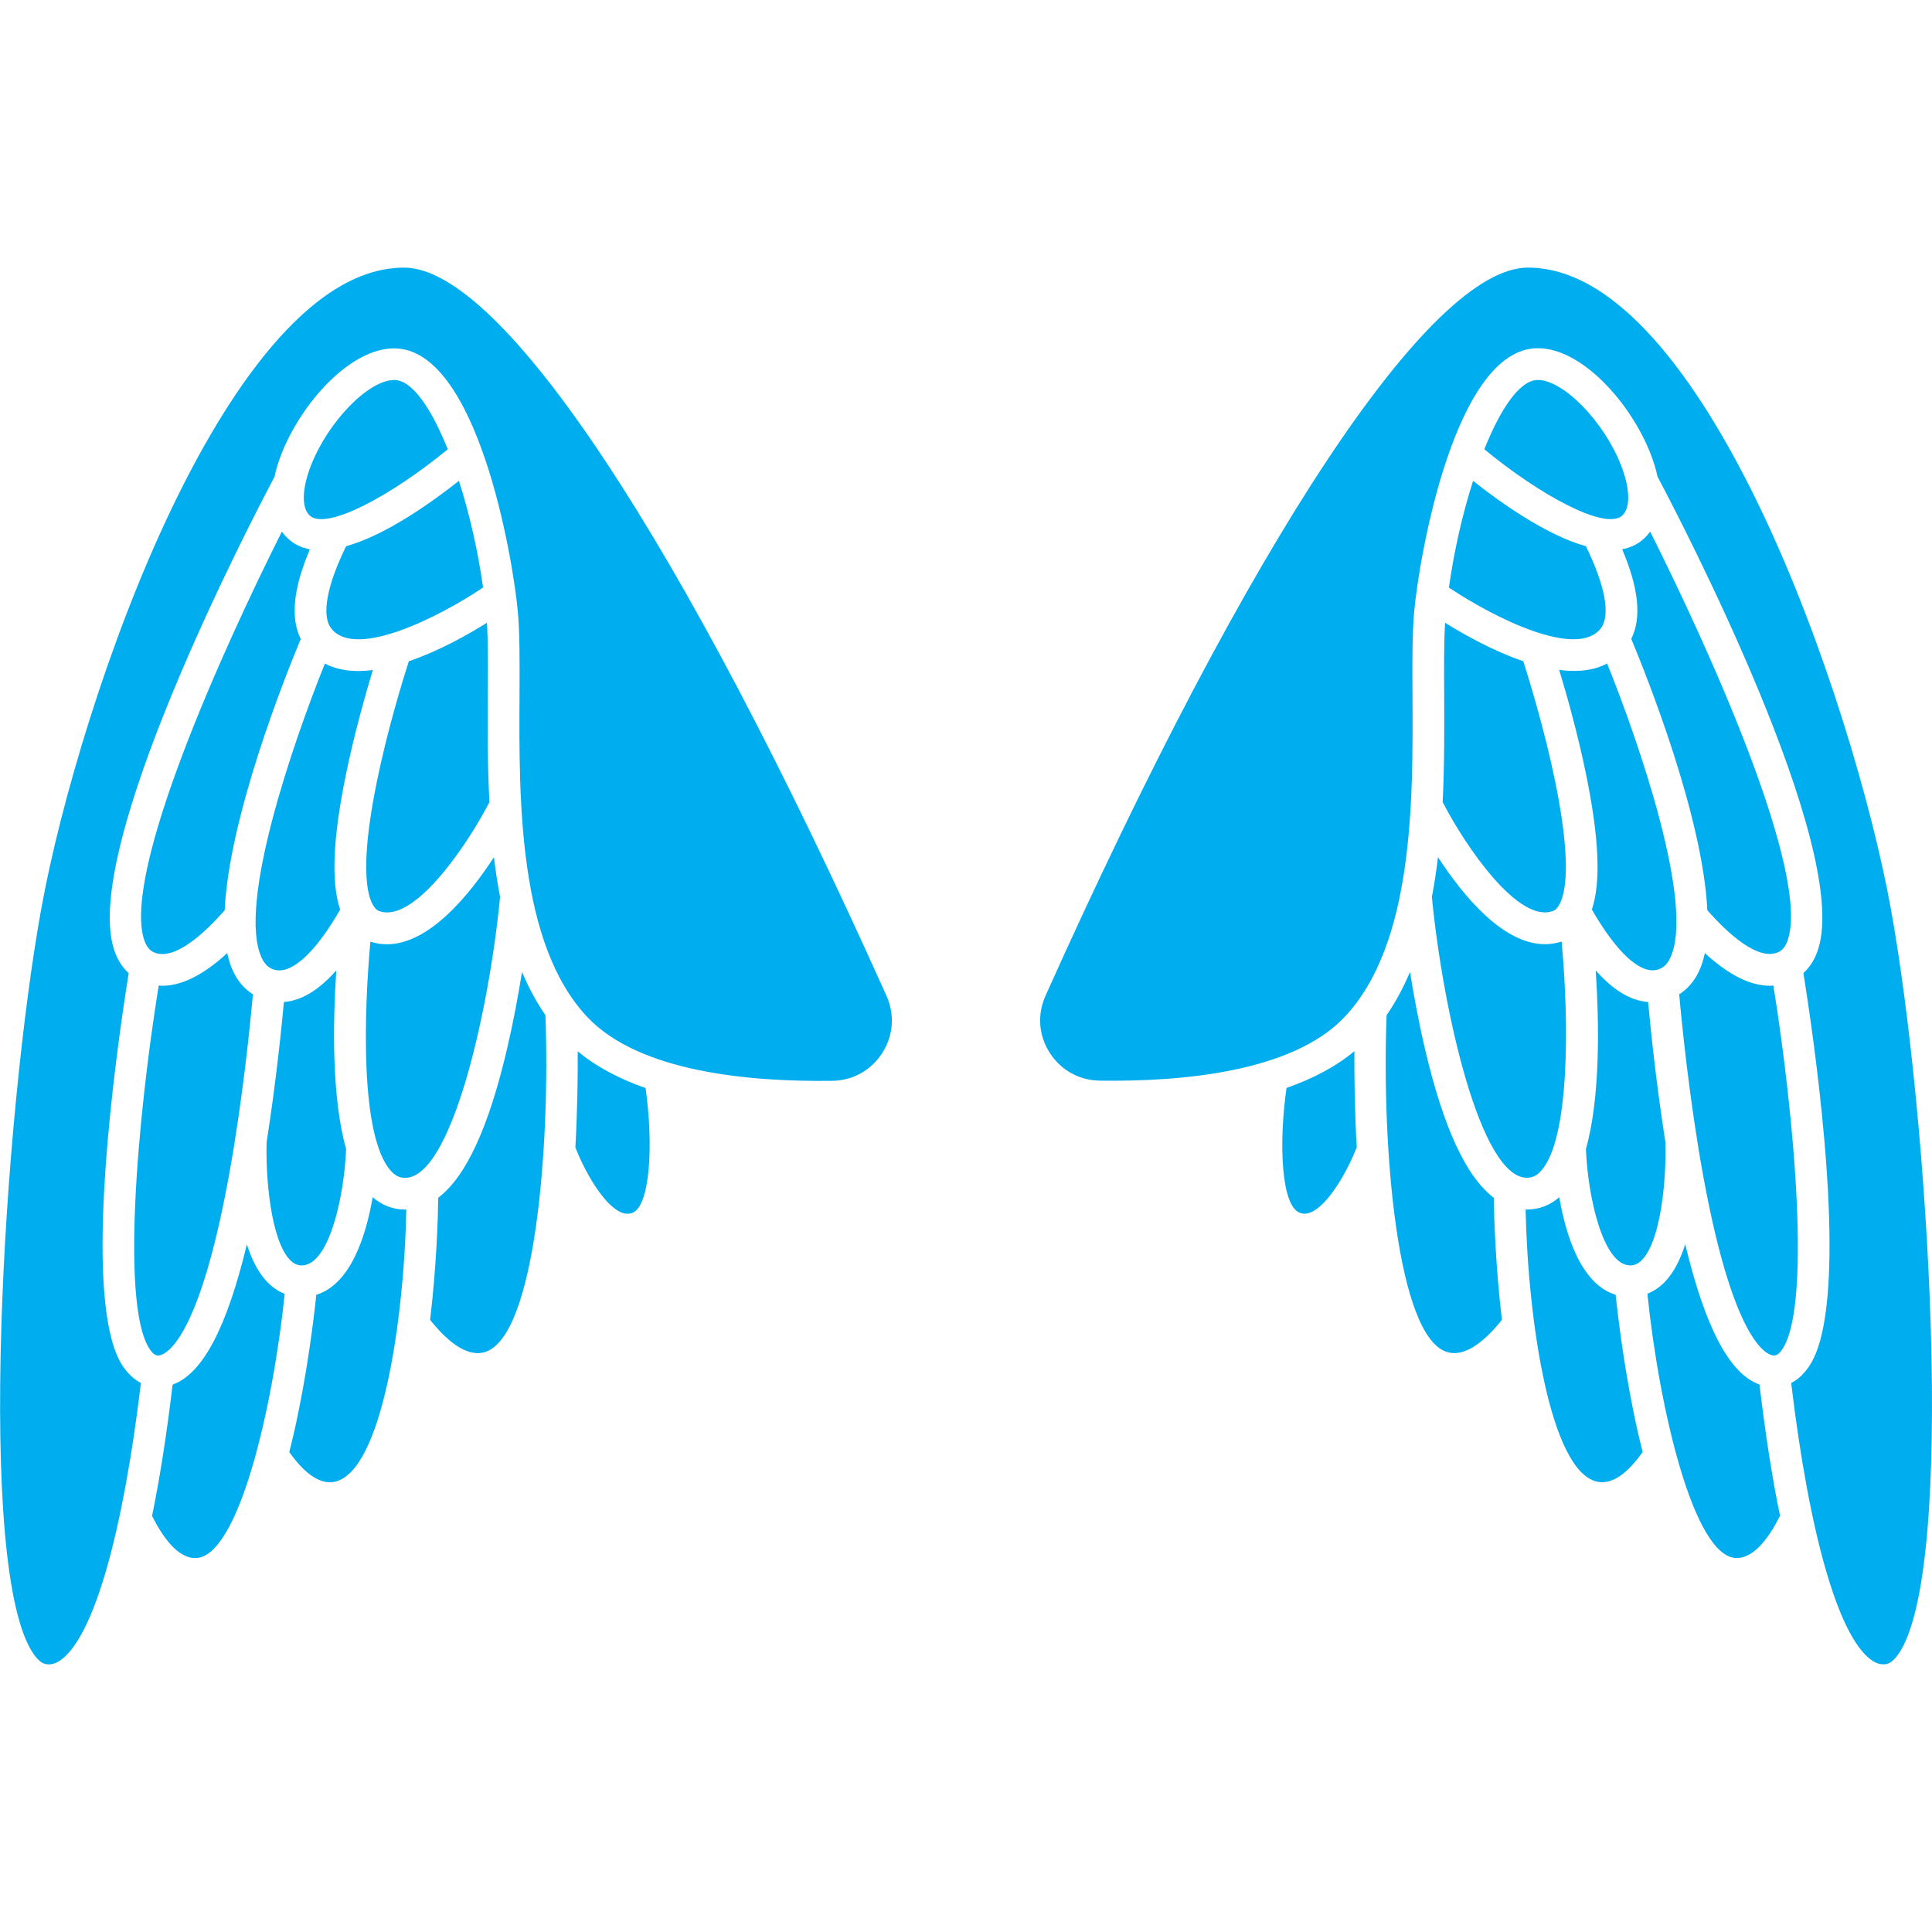
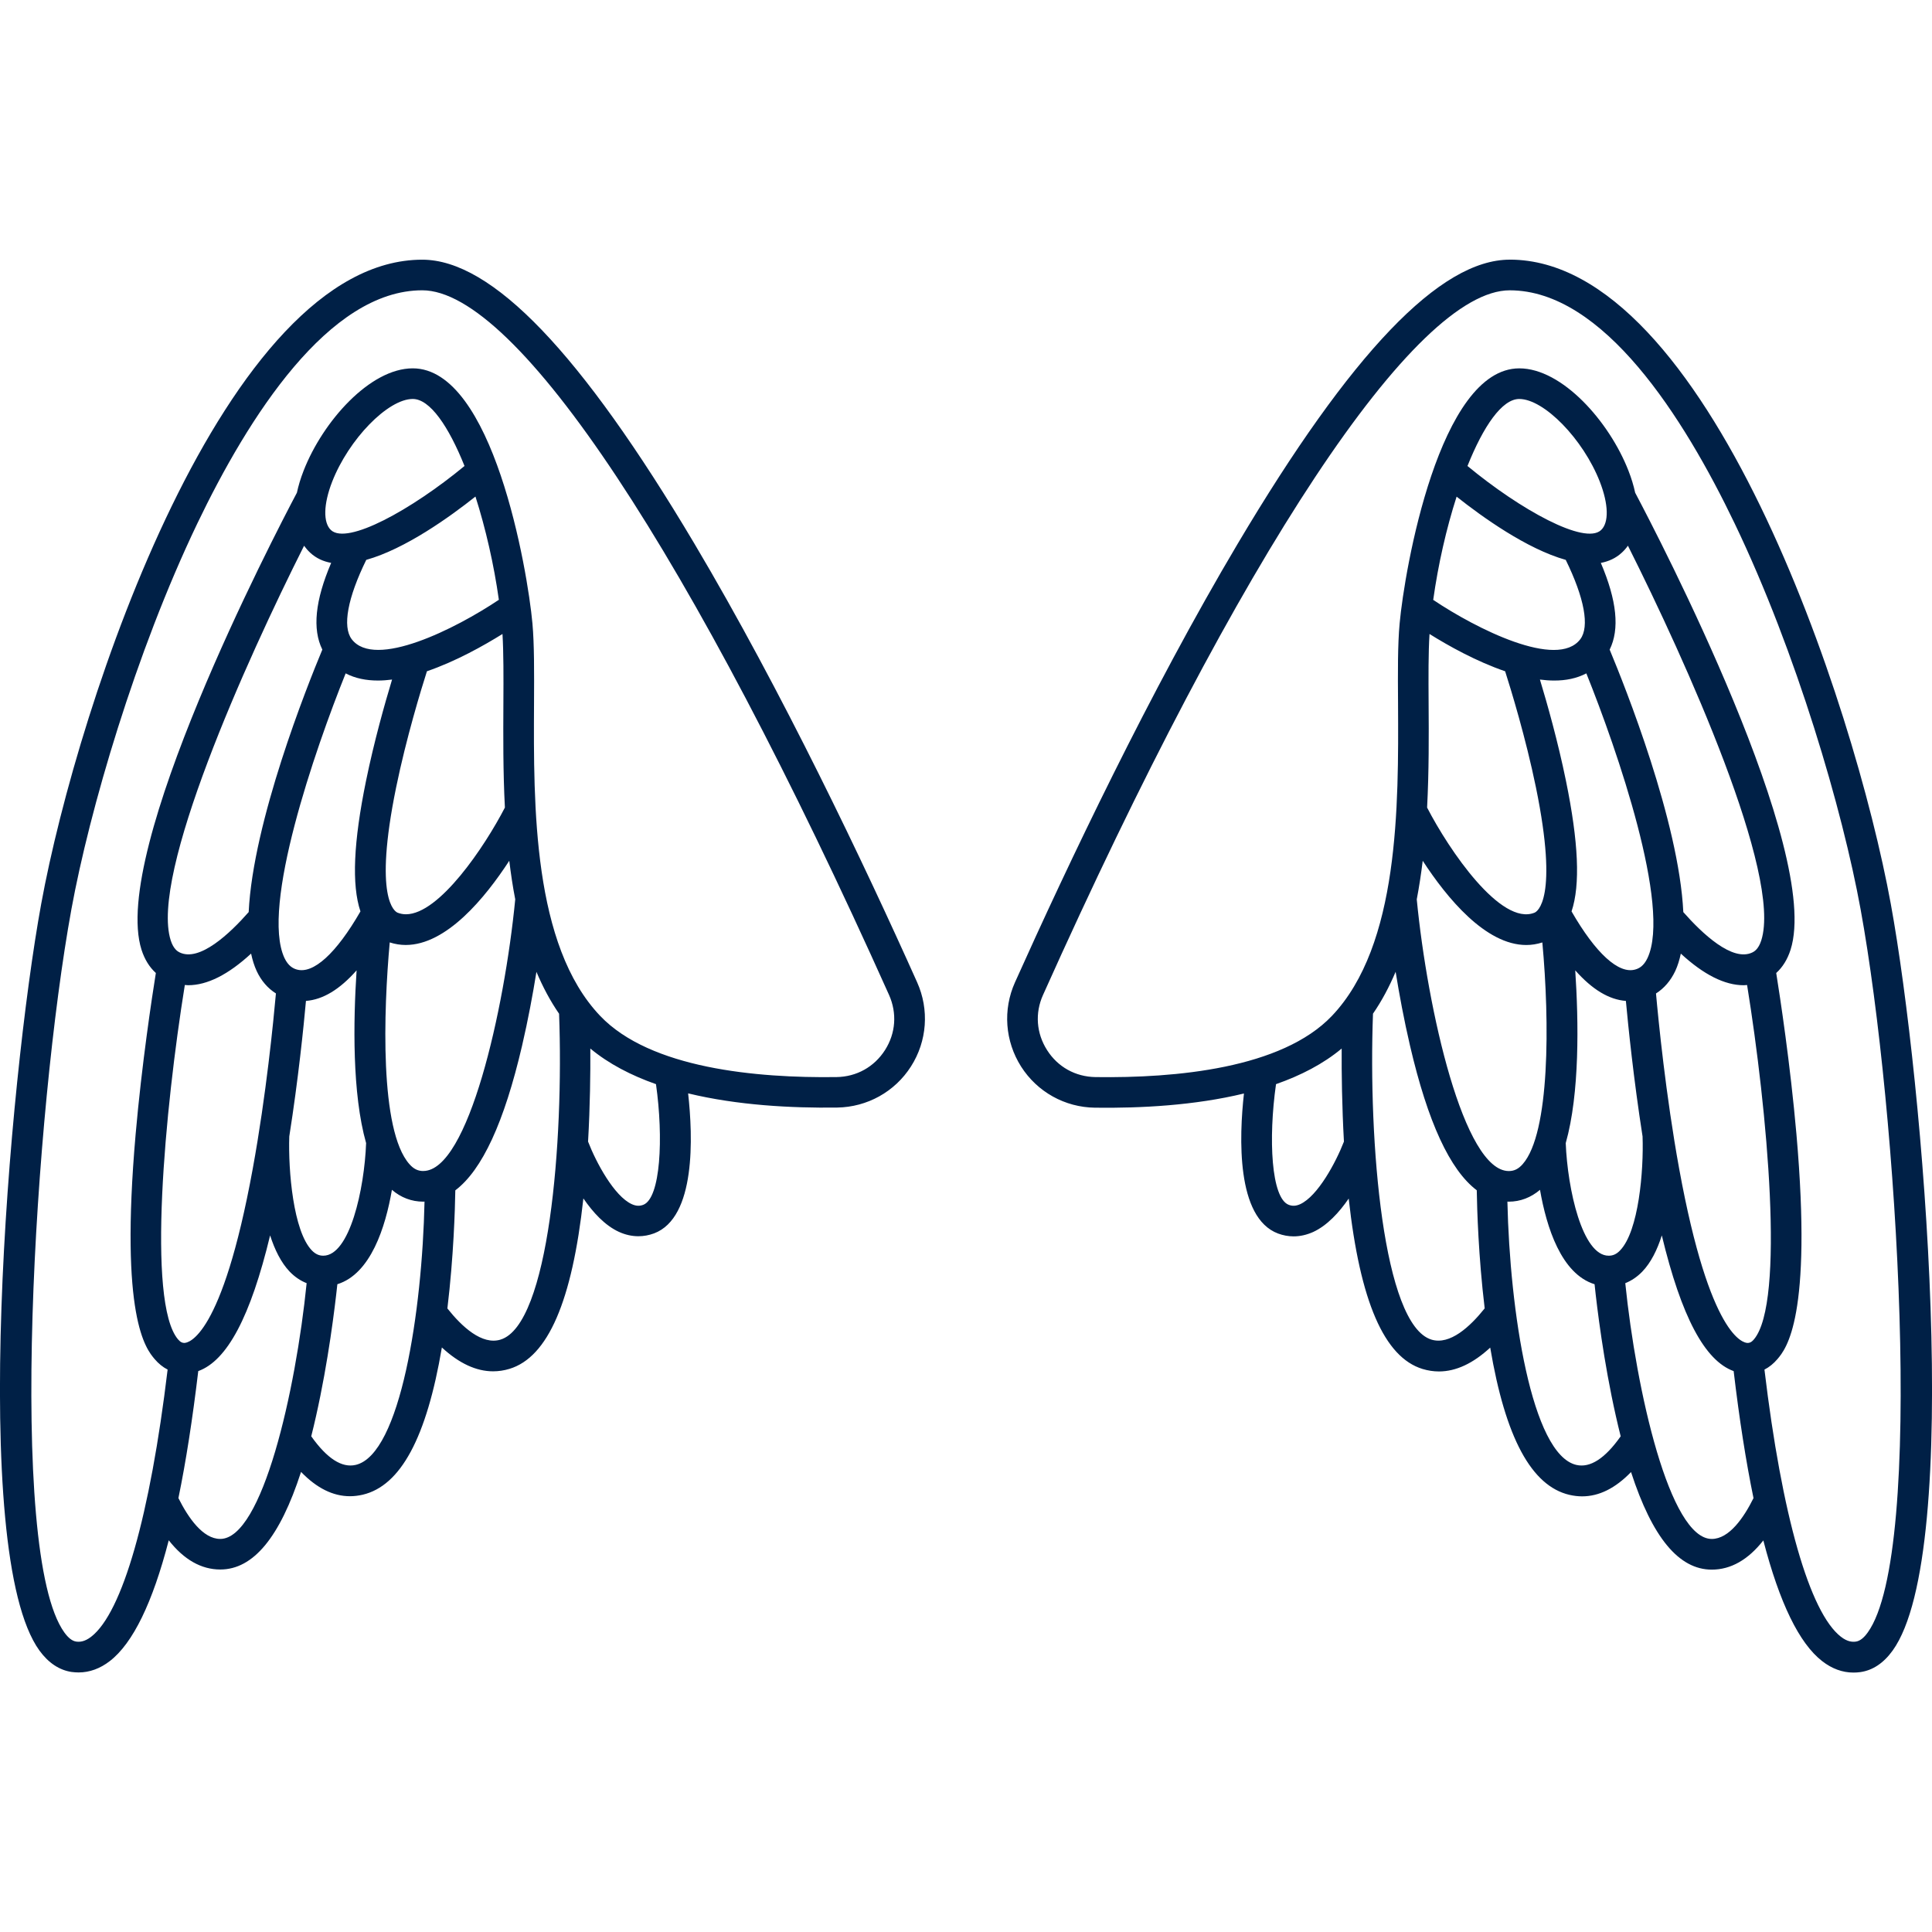
<svg xmlns="http://www.w3.org/2000/svg" width="1200pt" height="1200pt" version="1.1" viewBox="0 0 1200 1200">
-   <path d="m175.08 330.19c1.172 1.641 2.484 3.094 3.984 4.5 3.844 3.516 8.391 5.578 13.406 6.516-10.312 24.188-12.188 42.562-5.672 55.688-9.844 23.625-44.484 110.34-47.25 168.52-11.859 13.5-31.594 32.344-44.484 25.828-0.938-0.469-3.703-1.875-5.578-7.641-13.406-42.141 48.375-179.34 85.594-253.4zm76.5 401.39c-3.469 0-6.188-1.359-8.906-4.453-19.172-21.75-16.594-98.531-12.609-142.26 3.422 1.125 6.844 1.641 10.266 1.641 26.109 0 50.906-30.188 66.469-54.094 0.984 8.344 2.25 16.641 3.797 24.75-6.844 70.922-30.141 174.42-59.016 174.42zm-64.172 54.375c-2.766 0-5.016-1.031-7.312-3.422-11.906-12.375-15.188-51.188-14.484-73.172 5.812-36.891 9.234-70.828 10.734-87 10.828-0.797 21.656-7.312 32.531-19.594-2.156 32.812-2.906 79.031 6.094 110.91-1.172 29.578-10.594 72.281-27.562 72.281zm14.391-373.78c6.188 3.234 13.266 4.594 20.766 4.594 2.953 0 5.953-0.234 9-0.609-4.641 15.375-11.531 39.703-16.734 65.016-8.062 39.281-9.281 66.797-3.562 83.812-15.516 26.953-30.328 40.5-41.016 37.266-2.156-0.656-5.297-2.109-7.734-7.359-15.281-32.812 19.5-133.64 39.281-182.72zm100.64-25.359c0.75 12.047 0.656 27.328 0.562 44.672-0.094 20.578-0.234 43.453 0.984 66.75-12.938 25.031-42.141 68.484-63.516 68.484-1.875 0-3.656-0.328-5.391-1.031-1.641-0.656-15.656-8.578-0.938-80.484 6.516-31.875 16.078-62.953 19.781-74.484 18.516-6.281 36.469-16.359 48.516-23.906zm-96.797 3.375c-6.047-8.016-2.625-26.484 9.328-50.906 25.031-7.031 53.625-27.609 70.078-40.641 6.562 20.484 11.859 43.734 15 66.281-27.422 18.422-79.641 44.812-94.406 25.266zm-13.266-69.984c-5.156-4.734-4.875-16.641 0.75-31.031 10.641-27.328 35.766-53.156 51.75-53.156 11.109 0 23.016 17.578 33.234 43.031-34.172 28.172-75.281 50.766-85.734 41.156zm-93.797 291.94c0.703 0.047 1.406 0.141 2.156 0.141 12.234 0 25.734-6.797 40.406-20.297 0.844 4.078 2.016 7.875 3.609 11.203 2.906 6.281 7.125 11.109 12.328 14.391-1.547 17.203-6.234 65.109-14.859 112.5-19.828 108.7-41.531 111.84-43.922 111.84-1.078 0-2.344-0.281-4.078-2.297-20.109-23.859-8.531-147.79 4.359-227.48zm22.688 355.6c-11.156 0-20.531-13.594-26.812-26.203 4.828-23.484 9.094-50.719 12.75-81.516 18.562-6.703 33.562-34.969 46.125-87.094 2.953 9.188 6.984 17.438 12.609 23.297 3.234 3.328 6.891 5.812 10.875 7.406-7.078 69.188-28.5 164.11-55.547 164.11zm86.953-47.484c-8.859 2.062-18.422-4.125-28.547-18.375 1.078-4.172 2.109-8.531 3.141-13.031 7.922-35.109 12.094-69.703 13.641-84.609 21.422-6.656 30.891-36.656 35.016-60.609 5.766 4.969 12.609 7.641 20.062 7.641 0.281 0 0.562-0.047 0.844-0.047-1.453 70.125-15.375 162.28-44.156 169.03zm93-80.484c-11.859 3.656-24.703-8.203-34.078-20.016 4.031-33.375 4.875-63.797 5.062-75.844 17.25-13.031 31.359-43.688 42.797-92.719 3.891-16.594 6.938-33.094 9.234-47.531 4.031 9.562 8.812 18.609 14.531 26.859 3.047 82.219-6.469 199.78-37.547 209.26zm91.594-86.484c-2.438 0.891-4.688 0.797-7.359-0.422-11.25-5.156-22.828-26.625-28.078-40.172 1.266-22.734 1.547-44.016 1.453-59.719 11.812 9.844 26.297 17.297 42.141 22.828 4.922 34.5 2.953 73.266-8.156 77.484zm155.21-99.328c-6.891 10.828-18.234 17.156-31.125 17.344-51.422 0.75-119.53-5.484-151.74-39.234-43.312-45.422-42.844-135-42.469-200.39 0.094-20.344 0.188-37.922-1.031-51.562-3.141-34.594-25.406-163.74-76.828-163.74-27.469 0-57.75 34.125-70.078 65.719-1.922 4.922-3.328 9.656-4.312 14.156-15.188 28.641-119.86 230.02-99.703 293.26 1.969 6.234 5.062 11.203 9.188 14.906-2.484 15.469-9.047 58.219-12.984 103.55-10.266 117.61 6.656 137.72 12.234 144.32 2.484 2.906 5.297 5.156 8.344 6.75-11.25 93.656-29.016 155.95-49.078 171.52-4.359 3.375-7.594 3.375-9.656 3.094-2.484-0.328-5.016-2.297-7.547-5.812-37.031-51.281-18.938-335.72 4.547-464.26 11.578-63.562 41.062-164.76 80.766-247.6 32.766-68.344 84.375-149.76 144.42-149.76 60.609 0 172.64 169.08 299.63 452.29 5.25 11.719 4.312 24.609-2.578 35.438z" fill="#00adee" />
-   <path d="m814.6 752.81c-2.672 1.219-4.922 1.359-7.359 0.422-11.297-4.266-13.172-42.375-8.156-77.484 15.891-5.578 30.328-12.984 42.141-22.828-0.094 15.656 0.188 36.938 1.453 59.719-5.297 13.594-16.875 35.016-28.078 40.172zm84.188 86.953c-31.078-9.516-40.641-127.03-37.547-209.21 5.719-8.297 10.5-17.297 14.531-26.859 2.344 14.438 5.344 30.891 9.234 47.531 11.438 49.031 25.594 79.688 42.797 92.719 0.188 12.047 1.078 42.469 5.062 75.844-9.375 11.766-22.219 23.625-34.078 19.969zm122.16-505.08c1.5-1.359 2.812-2.859 3.984-4.5 37.219 74.062 99 211.26 85.594 253.36-1.828 5.766-4.641 7.172-5.578 7.641-12.891 6.469-32.625-12.328-44.484-25.828-2.812-58.172-37.406-144.89-47.25-168.52 6.516-13.125 4.641-31.5-5.672-55.688 5.016-0.891 9.562-2.953 13.406-6.469zm84.891 504.94c-1.734 2.016-2.953 2.297-4.078 2.297-2.391 0-24.094-3.141-43.922-111.84-8.625-47.344-13.312-95.25-14.859-112.5 5.203-3.281 9.422-8.156 12.328-14.391 1.547-3.328 2.719-7.078 3.609-11.203 14.672 13.5 28.172 20.297 40.406 20.297 0.703 0 1.406-0.094 2.156-0.141 12.844 79.688 24.422 203.63 4.359 227.48zm-85.922-57.094c-2.297 2.344-4.547 3.422-7.312 3.422-16.969 0-26.391-42.703-27.562-72.281 9-31.828 8.25-78.094 6.094-110.91 10.875 12.328 21.656 18.797 32.531 19.594 1.5 16.172 4.922 50.156 10.734 87 0.703 21.984-2.578 60.797-14.484 73.172zm-130.55-225.37c1.547-8.156 2.812-16.406 3.797-24.75 15.562 23.906 40.359 54.094 66.469 54.047 3.422 0 6.844-0.562 10.312-1.641 4.734 50.812 4.922 122.39-12.609 142.26-2.719 3.094-5.484 4.453-8.906 4.453-28.875 0.047-52.172-103.45-59.062-174.37zm7.641-125.68c-0.094-17.344-0.188-32.625 0.562-44.672 12.047 7.5 30 17.578 48.562 23.906 3.703 11.531 13.219 42.609 19.781 74.484 14.719 71.906 0.703 79.828-0.938 80.484-21.609 8.719-54.891-40.266-68.906-67.5 1.125-23.25 1.031-46.078 0.938-66.703zm101.2-19.359c19.781 49.078 54.562 149.9 39.281 182.72-2.438 5.25-5.578 6.703-7.734 7.359-10.688 3.234-25.5-10.312-41.016-37.266 5.719-17.016 4.453-44.531-3.562-83.812-5.203-25.312-12.047-49.641-16.734-65.016 3.047 0.375 6.047 0.609 9 0.609 7.5 0.047 14.578-1.312 20.766-4.594zm9.422-91.922c-10.5 9.609-51.609-12.984-85.688-41.156 10.172-25.453 22.125-43.031 33.234-43.031 15.938 0 41.109 25.828 51.75 53.156 5.578 14.391 5.859 26.297 0.703 31.031zm-22.594 19.078c11.953 24.422 15.375 42.891 9.328 50.906-14.766 19.547-66.984-6.844-94.406-25.219 3.141-22.547 8.438-45.844 15-66.281 16.406 12.984 45.047 33.562 70.078 40.594zm6.75 580.97c-28.781-6.75-42.703-98.906-44.203-169.03 0.281 0 0.562 0.047 0.844 0.047 7.453 0 14.297-2.625 20.062-7.641 4.125 24 13.594 53.953 35.016 60.609 1.594 14.906 5.719 49.5 13.641 84.609 1.031 4.5 2.062 8.812 3.141 13.031-10.078 14.25-19.641 20.438-28.5 18.375zm86.953 47.484c-27 0-48.469-94.922-55.5-164.16 3.938-1.594 7.641-4.031 10.875-7.406 5.625-5.812 9.656-14.109 12.609-23.297 12.562 52.125 27.562 80.438 46.125 87.094 3.656 30.797 7.875 58.031 12.75 81.516-6.328 12.656-15.703 26.25-26.859 26.25zm100.08 60.094c-2.531 3.516-5.109 5.484-7.547 5.812-2.062 0.281-5.297 0.281-9.656-3.094-20.062-15.562-37.875-77.859-49.078-171.52 3.047-1.547 5.906-3.797 8.344-6.75 5.578-6.609 22.5-26.672 12.234-144.32-3.938-45.328-10.5-88.078-12.984-103.55 4.125-3.75 7.219-8.719 9.188-14.906 20.156-63.234-84.516-264.66-99.75-293.34-0.984-4.5-2.391-9.234-4.312-14.156-12.281-31.594-42.609-65.719-70.078-65.719-51.422 0-73.688 129.14-76.828 163.74-1.219 13.641-1.125 31.219-1.031 51.562 0.375 65.391 0.844 155.02-42.469 200.39-32.203 33.75-100.31 39.984-151.74 39.234-12.891-0.188-24.234-6.516-31.125-17.344s-7.828-23.719-2.578-35.438c126.98-283.13 239.02-452.21 299.63-452.21 60.047 0 111.66 81.422 144.42 149.72 39.703 82.828 69.188 184.03 80.812 247.6 23.484 128.53 41.578 412.97 4.547 464.29z" fill="#00adee" />
+   <path d="m44.625 1038.5c1.406 0.188 2.812 0.281 4.219 0.281 6.797 0 13.359-2.391 19.453-7.125 14.25-11.062 26.484-36.141 36.516-74.953 9.469 12.047 20.203 18.141 32.016 18.141 20.438 0 36.984-19.922 50.156-60.609 9.703 10.031 19.828 15.094 30.375 15.094 2.625 0 5.25-0.328 7.922-0.938 23.578-5.531 39.703-35.484 49.172-91.453 10.641 9.844 21.281 14.812 31.828 14.812 3.422 0 6.844-0.516 10.219-1.547 23.812-7.266 38.859-41.953 45.844-105.84 5.953 8.672 13.359 16.781 22.078 20.766 3.984 1.828 8.062 2.719 12.141 2.719 3.281 0 6.516-0.609 9.703-1.781 26.016-9.797 24.141-60.047 21.141-86.953 30.562 7.406 64.078 9.188 92.531 8.812 18.703-0.281 35.859-9.797 45.891-25.547 10.031-15.703 11.438-35.297 3.797-52.312-32.953-73.547-83.766-180.52-138.37-272.48-70.5-118.59-125.76-176.29-168.98-176.29-122.34 0-213.74 274.74-236.68 400.08-20.297 111.05-45.188 402.74-1.125 463.78 5.625 7.734 12.422 12.234 20.156 13.359zm144.24-699.52c1.125 1.547 2.391 3 3.844 4.359 3.703 3.422 8.109 5.391 12.984 6.281-9.984 23.391-11.766 41.156-5.484 53.859-9.516 22.828-43.031 106.73-45.75 163.03-11.484 13.078-30.562 31.266-43.031 24.984-0.891-0.469-3.609-1.828-5.391-7.406-12.984-40.734 46.781-173.48 82.828-245.11zm74.016 388.36c-3.328 0-6-1.312-8.625-4.312-18.562-21.047-16.031-95.297-12.188-137.68 3.328 1.078 6.656 1.594 9.938 1.594 25.266 0 49.266-29.203 64.312-52.312 0.984 8.062 2.156 16.078 3.703 23.953-6.656 68.625-29.203 168.74-57.141 168.74zm-62.109 52.594c-2.672 0-4.875-1.031-7.078-3.281-11.531-11.953-14.719-49.547-14.016-70.781 5.625-35.672 8.953-68.531 10.359-84.188 10.5-0.797 20.953-7.078 31.453-18.984-2.062 31.781-2.812 76.5 5.906 107.3-1.078 28.641-10.172 69.938-26.625 69.938zm13.922-361.69c6 3.141 12.797 4.453 20.109 4.453 2.859 0 5.766-0.234 8.719-0.609-4.5 14.859-11.156 38.391-16.172 62.906-7.781 38.016-9 64.641-3.469 81.094-15 26.062-29.344 39.188-39.703 36.047-2.062-0.609-5.109-2.062-7.5-7.125-14.766-31.688 18.891-129.28 38.016-176.76zm97.406-24.469c0.703 11.672 0.656 26.438 0.562 43.219-0.094 19.922-0.234 42.047 0.938 64.594-12.516 24.234-40.734 66.281-61.453 66.281-1.781 0-3.562-0.328-5.203-0.984-1.594-0.656-15.141-8.297-0.891-77.859 6.328-30.844 15.562-60.938 19.125-72.094 17.906-6.141 35.25-15.891 46.922-23.156zm-93.656 3.234c-5.859-7.781-2.531-25.641 9.047-49.266 24.234-6.797 51.891-26.672 67.828-39.328 6.328 19.828 11.484 42.328 14.531 64.125-26.625 17.859-77.109 43.359-91.406 24.469zm-12.844-67.734c-4.969-4.594-4.734-16.078 0.703-30.047 10.312-26.438 34.641-51.422 50.062-51.422 10.734 0 22.266 17.016 32.156 41.625-33.047 27.281-72.797 49.172-82.922 39.844zm-90.797 282.52c0.703 0.047 1.359 0.141 2.062 0.141 11.859 0 24.891-6.562 39.094-19.641 0.844 3.984 1.969 7.594 3.469 10.828 2.812 6.047 6.891 10.734 11.953 13.922-1.5 16.641-6 63-14.391 108.84-19.172 105.19-40.172 108.23-42.516 108.23-1.078 0-2.25-0.281-3.938-2.25-19.406-23.062-8.156-143.02 4.266-220.08zm21.984 344.06c-10.781 0-19.875-13.172-25.969-25.359 4.688-22.734 8.766-49.078 12.328-78.891 17.953-6.469 32.484-33.844 44.625-84.281 2.859 8.859 6.75 16.875 12.188 22.547 3.141 3.234 6.656 5.625 10.5 7.125-6.75 66.984-27.516 158.86-53.672 158.86zm84.141-45.984c-8.578 2.016-17.859-3.984-27.609-17.766 1.031-4.031 2.016-8.25 3-12.609 7.641-33.984 11.672-67.453 13.219-81.844 20.719-6.422 29.906-35.438 33.891-58.641 5.578 4.828 12.234 7.359 19.453 7.359 0.281 0 0.562-0.047 0.797-0.047-1.453 67.875-14.906 157.03-42.75 163.55zm89.953-77.812c-11.484 3.516-23.906-7.922-33-19.359 3.891-32.297 4.734-61.734 4.922-73.359 16.688-12.609 30.375-42.281 41.438-89.719 3.75-16.078 6.703-32.016 8.953-45.984 3.891 9.234 8.531 18 14.062 26.016 2.953 79.453-6.281 193.22-36.375 202.4zm88.641-83.719c-2.344 0.891-4.547 0.75-7.125-0.422-10.875-4.969-22.078-25.734-27.141-38.859 1.266-22.031 1.5-42.609 1.406-57.797 11.438 9.516 25.453 16.734 40.781 22.125 4.734 33.375 2.859 70.875-7.922 74.953zm-355.18-183.56c11.25-61.5 39.797-159.42 78.188-239.58 31.688-66.094 81.656-144.89 139.74-144.89 58.641 0 167.06 163.6 289.92 437.63 5.062 11.344 4.172 23.812-2.484 34.266-6.703 10.5-17.672 16.594-30.094 16.781-49.734 0.703-115.69-5.344-146.81-37.969-41.906-43.922-41.438-130.64-41.109-193.92 0.094-19.688 0.188-36.703-0.984-49.875-3.047-33.469-24.562-158.44-74.344-158.44-26.578 0-55.875 33-67.781 63.562-1.875 4.781-3.234 9.328-4.172 13.688-14.719 27.797-115.97 222.66-96.516 283.87 1.922 6 4.922 10.828 8.906 14.438-2.391 14.953-8.719 56.344-12.562 100.17-9.938 113.81 6.422 133.26 11.812 139.64 2.391 2.812 5.109 5.016 8.062 6.516-10.875 90.609-28.078 150.94-47.484 165.94-4.219 3.281-7.359 3.281-9.328 3-2.391-0.328-4.875-2.25-7.312-5.625-35.859-49.641-18.375-324.84 4.359-449.21zm893.39-403.5c-43.219 0-98.438 57.703-168.94 176.39-54.609 91.969-105.38 198.94-138.37 272.48-7.641 17.016-6.188 36.562 3.797 52.312 10.031 15.75 27.188 25.312 45.891 25.547 28.453 0.375 61.969-1.406 92.531-8.812-3 26.906-4.875 77.156 21.141 86.953 3.141 1.172 6.422 1.781 9.703 1.781 4.078 0 8.156-0.938 12.141-2.719 8.719-4.031 16.172-12.141 22.078-20.766 7.031 63.891 22.078 98.578 45.844 105.84 3.422 1.031 6.797 1.547 10.219 1.547 10.547 0 21.188-4.969 31.828-14.812 9.422 55.922 25.594 85.922 49.172 91.453 2.672 0.609 5.297 0.938 7.922 0.938 10.547 0 20.672-5.062 30.375-15.094 13.219 40.688 29.719 60.609 50.156 60.609 11.812 0 22.547-6.094 32.016-18.141 10.078 38.812 22.266 63.891 36.516 74.953 6.094 4.734 12.609 7.125 19.453 7.125 1.406 0 2.812-0.094 4.219-0.281 7.734-1.078 14.484-5.578 20.109-13.359 44.062-61.031 19.172-352.74-1.125-463.78-22.922-125.44-114.33-400.18-236.68-400.18zm-130.13 586.64c-2.578 1.172-4.781 1.312-7.125 0.422-10.922-4.125-12.75-41.016-7.922-74.953 15.375-5.391 29.344-12.562 40.781-22.125-0.094 15.188 0.188 35.766 1.406 57.797-5.062 13.078-16.266 33.844-27.141 38.859zm81.516 84.141c-30.094-9.188-39.281-122.9-36.328-202.45 5.531-8.016 10.125-16.734 14.062-26.016 2.25 13.969 5.203 29.906 8.953 45.984 11.062 47.438 24.75 77.109 41.438 89.719 0.188 11.672 1.031 41.062 4.922 73.359-9.141 11.438-21.562 22.875-33.047 19.406zm118.17-488.76c1.453-1.312 2.719-2.766 3.844-4.359 36 71.672 95.812 204.42 82.828 245.16-1.781 5.578-4.5 6.938-5.391 7.406-12.516 6.281-31.547-11.953-43.031-24.984-2.719-56.297-36.234-140.21-45.75-163.03 6.281-12.703 4.5-30.469-5.484-53.859 4.875-0.938 9.281-2.906 12.984-6.328zm82.125 488.58c-1.641 1.969-2.859 2.25-3.938 2.25-2.344 0-23.344-3.047-42.516-108.23-8.344-45.844-12.891-92.203-14.391-108.84 5.016-3.188 9.094-7.875 11.953-13.922 1.5-3.234 2.625-6.844 3.469-10.828 14.203 13.078 27.234 19.641 39.094 19.641 0.703 0 1.359-0.094 2.062-0.141 12.469 77.062 23.719 197.02 4.266 220.08zm-83.156-55.219c-2.203 2.297-4.359 3.281-7.078 3.281-16.406 0-25.547-41.297-26.672-69.938 8.719-30.797 8.016-75.562 5.906-107.3 10.547 11.906 20.953 18.188 31.453 18.984 1.453 15.656 4.781 48.516 10.359 84.188 0.75 21.234-2.391 58.828-13.969 70.781zm-126.28-218.06c1.5-7.875 2.719-15.891 3.703-23.953 15.047 23.109 39.047 52.312 64.312 52.312 3.281 0 6.609-0.516 9.984-1.594 4.547 49.172 4.781 118.41-12.188 137.68-2.625 3-5.297 4.312-8.625 4.312-27.984 0-50.531-100.12-57.188-168.74zm7.359-121.6c-0.094-16.781-0.188-31.547 0.562-43.219 11.625 7.266 29.016 17.016 46.969 23.156 3.562 11.156 12.797 41.25 19.125 72.094 14.25 69.562 0.703 77.25-0.891 77.859-20.906 8.438-53.109-38.953-66.703-65.297 1.172-22.547 1.078-44.672 0.938-64.594zm97.969-18.75c19.125 47.484 52.781 145.08 38.016 176.76-2.391 5.109-5.391 6.516-7.5 7.125-10.359 3.141-24.703-9.984-39.703-36.047 5.531-16.453 4.312-43.078-3.469-81.094-5.016-24.516-11.672-48.047-16.172-62.906 2.953 0.375 5.859 0.609 8.719 0.609 7.266 0.047 14.109-1.312 20.109-4.453zm9.094-88.969c-10.125 9.328-49.922-12.562-82.922-39.844 9.844-24.609 21.422-41.625 32.156-41.625 15.422 0 39.75 24.984 50.062 51.422 5.438 13.969 5.719 25.453 0.703 30.047zm-21.891 18.469c11.578 23.625 14.906 41.484 9.047 49.266-14.297 18.938-64.828-6.609-91.359-24.422 3.047-21.844 8.156-44.344 14.531-64.125 15.891 12.609 43.594 32.484 67.781 39.281zm6.562 562.13c-27.844-6.516-41.297-95.672-42.797-163.55 0.281 0 0.562 0.047 0.797 0.047 7.219 0 13.828-2.578 19.453-7.359 4.031 23.203 13.172 52.219 33.891 58.641 1.5 14.438 5.578 47.906 13.219 81.844 0.984 4.359 1.969 8.531 3 12.609-9.703 13.781-18.984 19.781-27.562 17.766zm84.141 45.984c-26.156 0-46.875-91.828-53.719-158.86 3.844-1.547 7.359-3.891 10.5-7.125 5.438-5.625 9.375-13.641 12.188-22.547 12.141 50.438 26.672 77.812 44.625 84.281 3.516 29.812 7.641 56.109 12.328 78.891-6.047 12.188-15.141 25.359-25.922 25.359zm96.844 58.125c-2.438 3.422-4.922 5.297-7.312 5.625-1.969 0.281-5.109 0.281-9.328-3-19.406-15.047-36.656-75.328-47.484-165.94 2.953-1.5 5.672-3.703 8.062-6.516 5.391-6.375 21.75-25.828 11.812-139.64-3.844-43.828-10.172-85.219-12.562-100.17 3.984-3.609 6.984-8.438 8.906-14.438 19.5-61.219-81.797-256.08-96.516-283.87-0.938-4.359-2.297-8.906-4.172-13.688-11.906-30.562-41.203-63.562-67.781-63.562-49.734 0-71.297 124.97-74.344 158.44-1.219 13.172-1.125 30.188-0.984 49.875 0.328 63.281 0.797 149.95-41.109 193.92-31.172 32.672-97.031 38.672-146.81 37.969-12.469-0.188-23.438-6.281-30.094-16.781-6.656-10.453-7.594-22.969-2.484-34.266 122.81-274.03 231.19-437.63 289.87-437.63 58.078 0 108.05 78.797 139.74 144.89 38.438 80.156 66.984 178.08 78.188 239.58 22.734 124.36 40.219 399.56 4.406 449.21z" fill="#002046" />
</svg>
